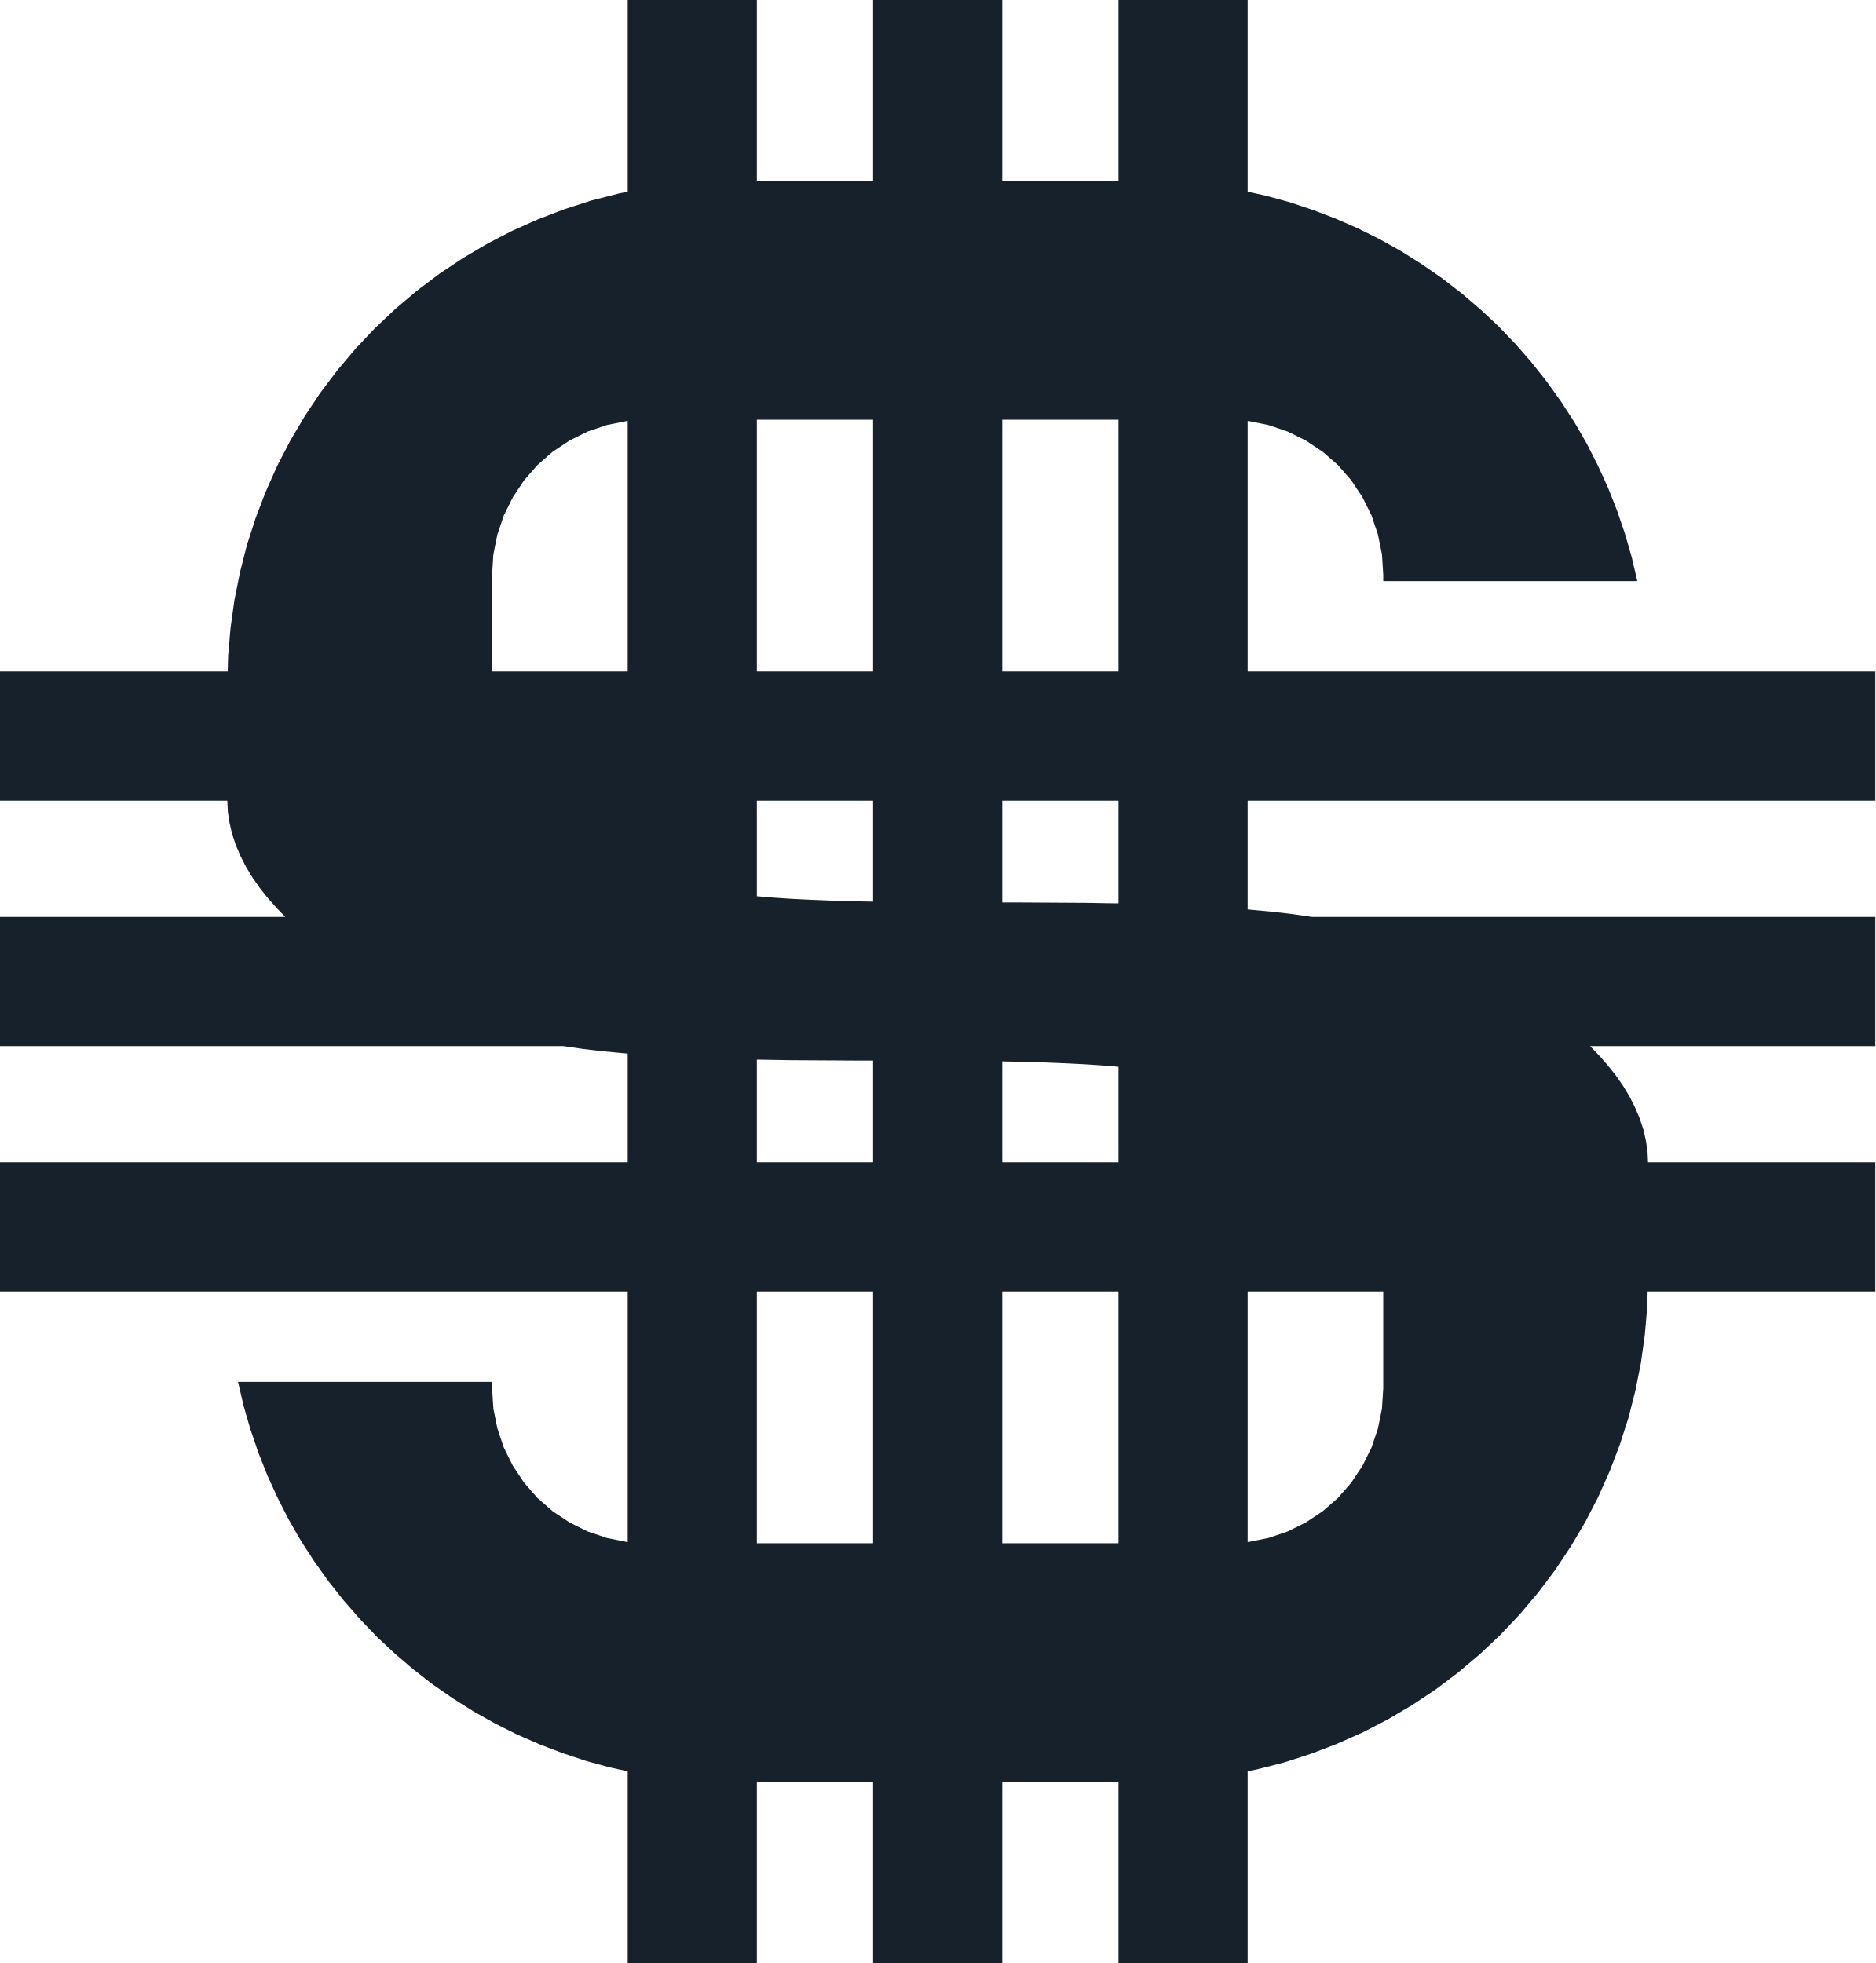
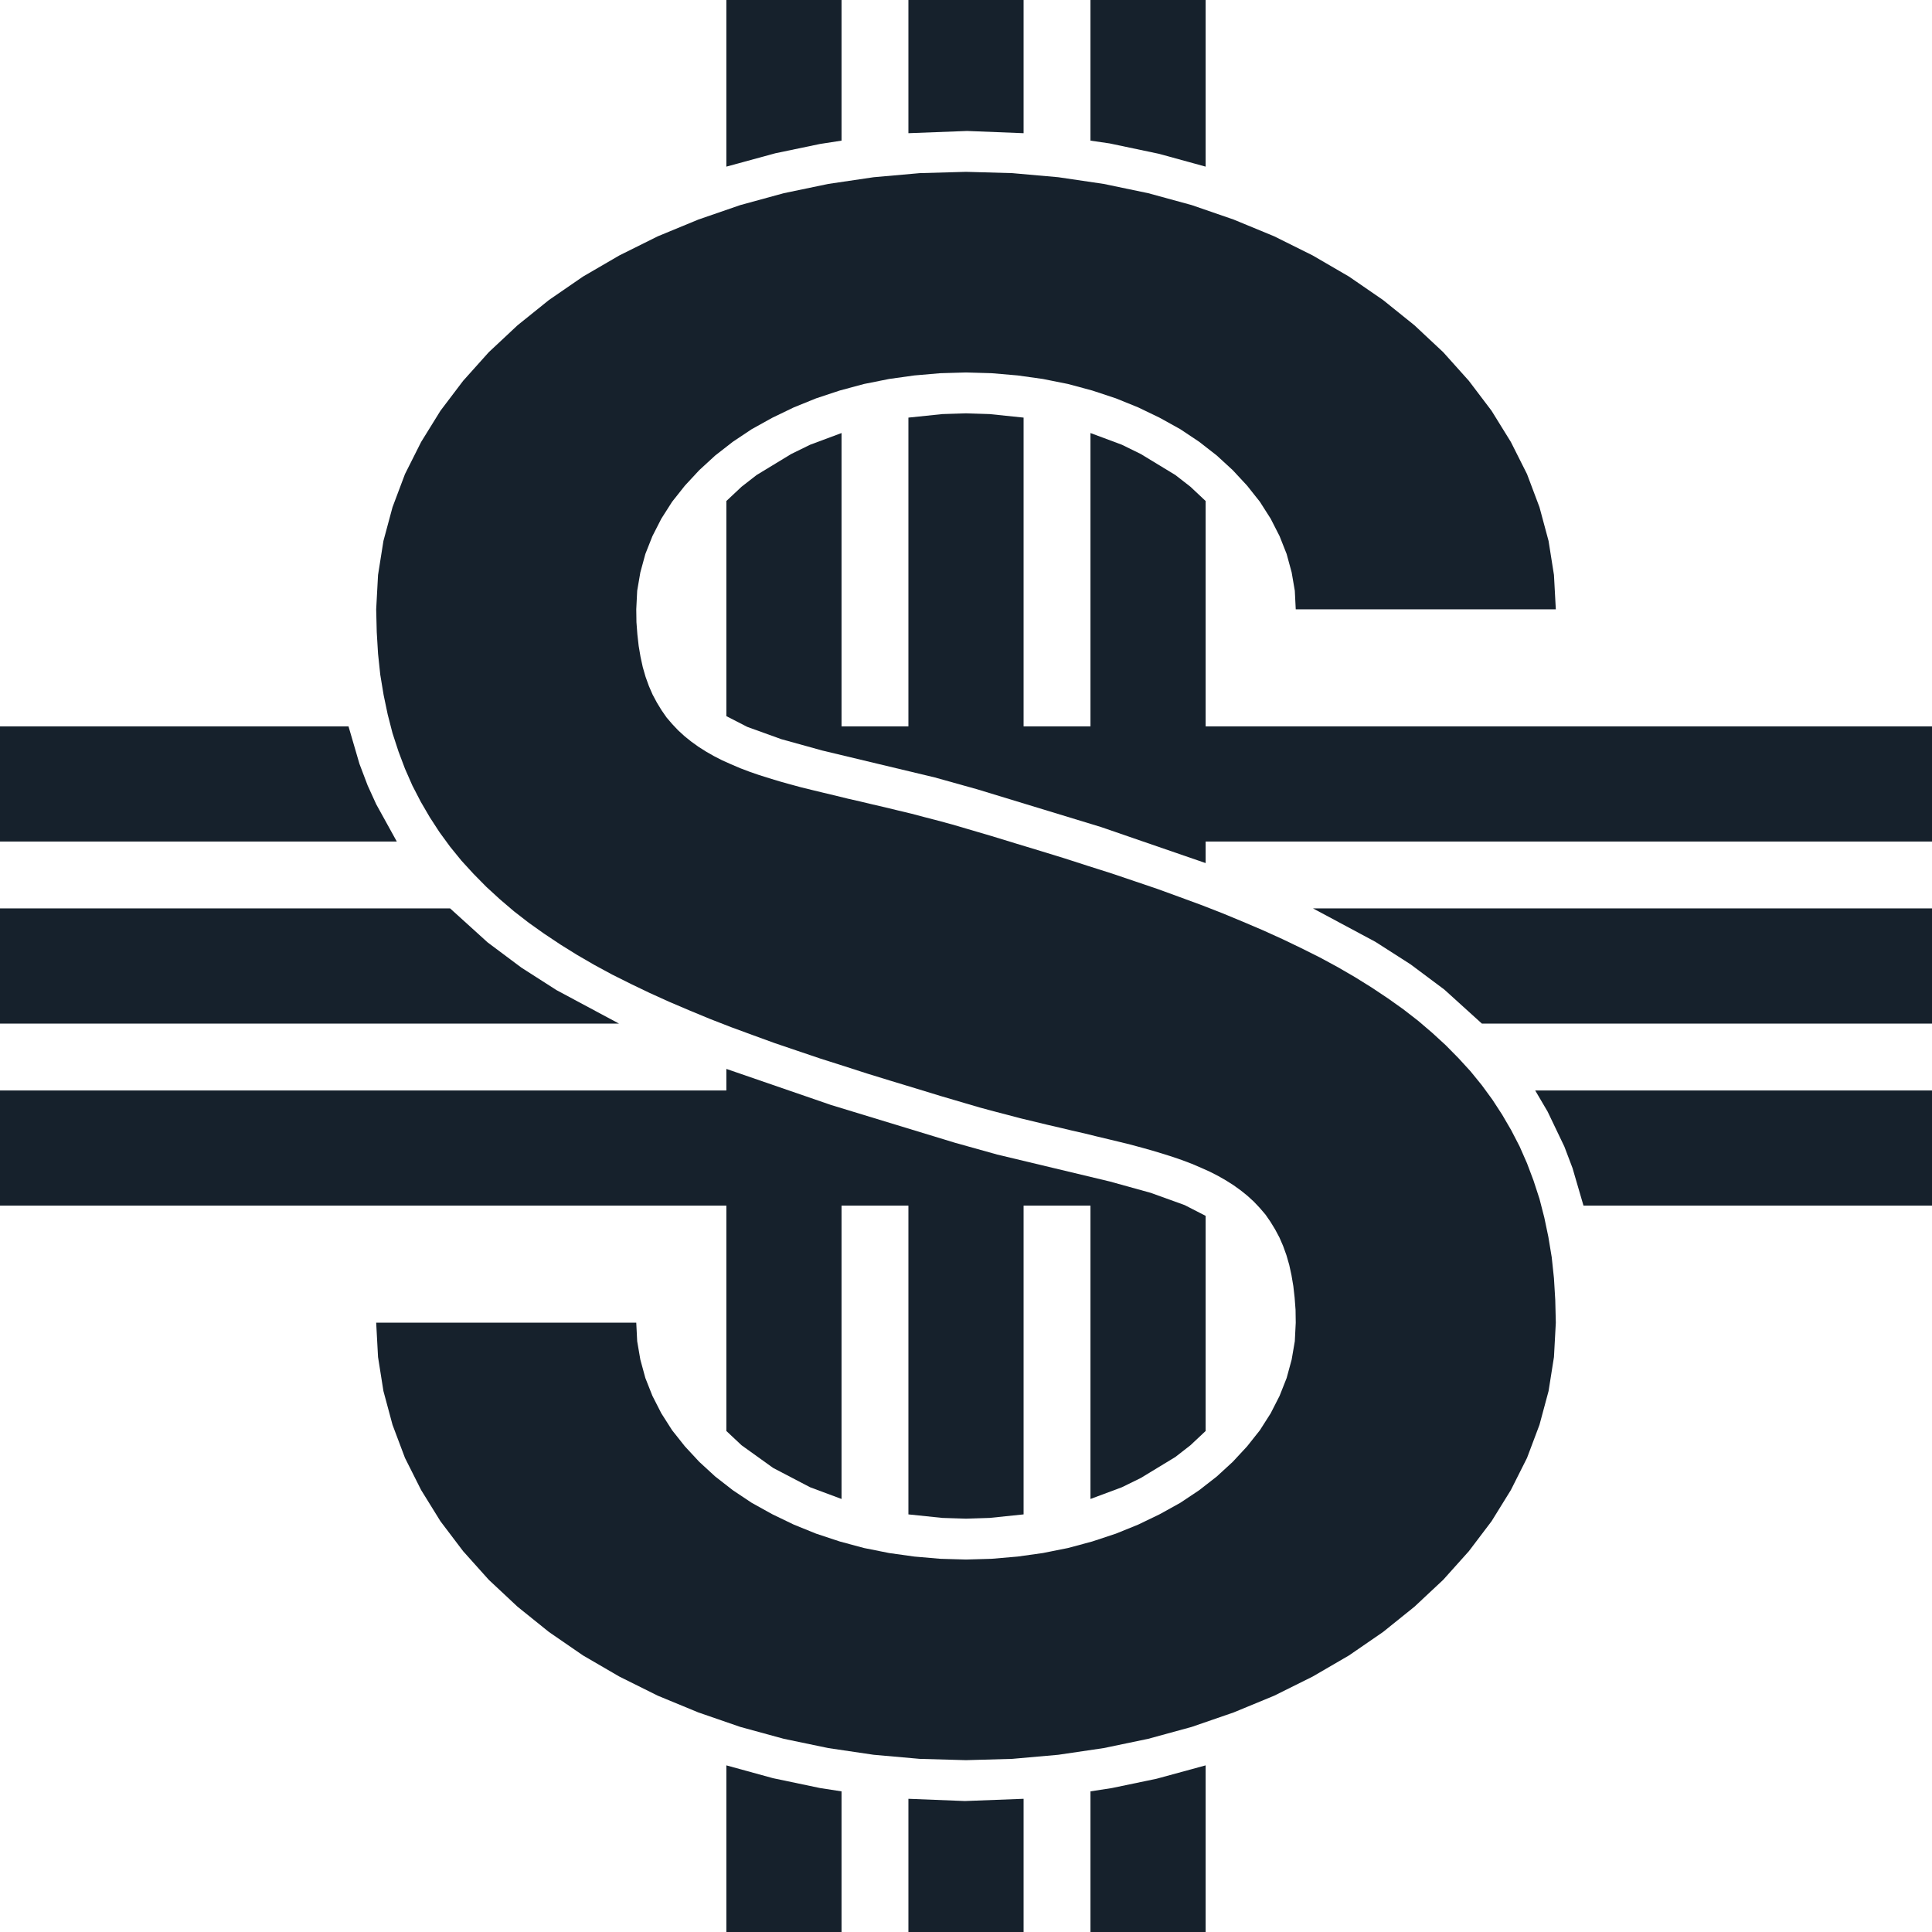
- <svg xmlns="http://www.w3.org/2000/svg" viewBox="0 0 145.2 152" role="img" aria-label="Sattva">
-   <g fill="#16212c" fill-rule="evenodd">
-     <path d="M145.2 52L96.6 52L96.6 32.6L96.67 32.6L98.21 32.91L99.69 33.41L101.1 34.11L102.41 34.98L103.59 36.01L104.62 37.19L105.49 38.5L106.19 39.91L106.69 41.39L107 42.93L107.1 44.5L107.1 45L126.77 45L126.34 43.15L125.81 41.32L125.2 39.53L124.5 37.76L123.71 36.03L122.85 34.34L121.9 32.69L120.87 31.1L119.76 29.55L118.58 28.06L117.33 26.63L116.02 25.26L114.63 23.96L113.19 22.73L111.68 21.56L110.12 20.48L108.52 19.47L106.86 18.54L105.16 17.69L103.42 16.93L101.64 16.25L99.84 15.65L98.01 15.15L96.6 14.84L96.6 0L86.6 0L86.6 14L77.6 14L77.6 0L67.6 0L67.6 14L58.6 14L58.6 0L48.6 0L48.6 14.84L47.92 14.98L45.8 15.52L43.72 16.19L41.68 16.97L39.68 17.86L37.73 18.87L35.85 19.98L34.03 21.19L32.28 22.51L30.61 23.92L29.02 25.42L27.52 27.01L26.11 28.68L24.79 30.43L23.58 32.25L22.47 34.13L21.46 36.08L20.57 38.08L19.79 40.12L19.12 42.2L18.58 44.32L18.15 46.47L17.85 48.63L17.66 50.81L17.63 52L0 52L0 62L17.6 62L17.64 62.86L17.77 63.71L17.97 64.57L18.25 65.41L18.61 66.26L19.03 67.09L19.53 67.92L20.1 68.74L20.74 69.54L21.44 70.33L22.09 71L0 71L0 81L43.6 81L43.74 81.02L45.13 81.22L46.57 81.39L48.06 81.53L48.6 81.58L48.6 90L0 90L0 100L48.6 100L48.6 119.4L48.53 119.4L46.99 119.09L45.51 118.59L44.1 117.89L42.79 117.02L41.61 115.99L40.58 114.81L39.71 113.5L39.01 112.09L38.51 110.61L38.2 109.07L38.1 107.5L38.1 107L18.43 107L18.86 108.85L19.39 110.68L20 112.47L20.7 114.24L21.49 115.97L22.35 117.66L23.3 119.31L24.33 120.9L25.44 122.45L26.62 123.94L27.87 125.37L29.18 126.74L30.57 128.04L32.01 129.27L33.52 130.44L35.08 131.52L36.68 132.53L38.34 133.46L40.04 134.31L41.78 135.07L43.56 135.75L45.36 136.35L47.19 136.85L48.6 137.16L48.6 152L58.6 152L58.6 138L67.6 138L67.6 152L77.6 152L77.6 138L86.6 138L86.6 152L96.6 152L96.6 137.16L97.28 137.02L99.4 136.48L101.48 135.81L103.52 135.03L105.52 134.14L107.47 133.13L109.35 132.02L111.17 130.81L112.92 129.49L114.59 128.08L116.18 126.58L117.68 124.99L119.09 123.32L120.41 121.57L121.62 119.75L122.73 117.87L123.74 115.92L124.63 113.92L125.41 111.88L126.08 109.8L126.62 107.68L127.05 105.53L127.35 103.37L127.54 101.19L127.57 100L145.2 100L145.2 90L127.6 90L127.56 89.14L127.43 88.29L127.23 87.43L126.95 86.59L126.59 85.74L126.17 84.91L125.67 84.08L125.1 83.26L124.46 82.46L123.76 81.67L123.11 81L145.2 81L145.2 71L101.6 71L101.46 70.98L100.07 70.78L98.63 70.61L97.14 70.47L96.6 70.42L96.6 62L145.2 62ZM77.6 52L77.6 32.5L86.6 32.5L86.6 52ZM58.6 52L58.6 32.5L67.6 32.5L67.6 52ZM48.6 52L38.1 52L38.1 44.5L38.2 42.93L38.51 41.39L39.01 39.91L39.71 38.5L40.58 37.19L41.61 36.01L42.79 34.98L44.1 34.11L45.51 33.41L46.99 32.91L48.53 32.6L48.6 32.6ZM58.6 100L67.6 100L67.6 119.5L58.6 119.5ZM58.6 82.05L59.43 82.06L61.14 82.09L62.86 82.1L64.57 82.11L66.29 82.12L67.6 82.12L67.6 90L58.6 90ZM58.6 62L67.6 62L67.6 69.82L67.26 69.81L65.7 69.78L64.19 69.73L62.71 69.67L61.29 69.6L59.92 69.51L58.6 69.4ZM86.6 62L86.6 69.95L85.77 69.94L84.06 69.91L82.34 69.9L80.62 69.89L78.91 69.88L77.6 69.88L77.6 62ZM79.5 82.22L81.01 82.27L82.49 82.33L83.91 82.4L85.28 82.49L86.6 82.6L86.6 90L77.6 90L77.6 82.18L77.94 82.19ZM107 109.07L106.69 110.61L106.19 112.09L105.49 113.5L104.62 114.81L103.59 115.99L102.41 117.02L101.1 117.89L99.69 118.59L98.21 119.09L96.67 119.4L96.6 119.4L96.6 100L107.1 100L107.1 107.5ZM77.6 100L86.6 100L86.6 119.5L77.6 119.5Z" />
-   </g>
+ <svg xmlns="http://www.w3.org/2000/svg" viewBox="0 0 1040.0 1040.0" role="img" aria-label="Sattva Technologies">
+   <path fill="#16212c" fill-rule="evenodd" d="M489 71.7L520.6 70.5L551 71.7L551 0L489 0ZM391 89.7L417.4 82.5L441.4 77.5L453 75.7L453 0L391 0ZM213.6 453L202.5 432.9L197.9 422.8L193.5 411.2L187.6 391L0 391L0 453ZM333.2 551L299.6 533L280.7 520.9L262.5 507.3L242.3 489L0 489L0 551ZM391 770.3L399.2 778L416.2 790.2L436.1 800.6L453 806.9L453 649L489 649L489 815.2L507.3 817.1L520 817.5L532.7 817.1L551 815.2L551 649L587 649L587 806.9L603.9 800.6L614.1 795.6L632.7 784.3L640.8 778L649 770.3L649 654.5L637.7 648.7L619.4 642.1L597.4 636L536.8 621.5L513.9 615.1L447.3 594.8L391 575.4L391 587L0 587L0 649L391 649ZM441.4 962.5L416.1 957.2L391 950.3L391 1040L453 1040L453 964.3ZM597.3 77.2L623.9 82.8L649 89.7L649 0L587 0L587 75.7ZM632.7 255.7L614.1 244.4L603.9 239.4L587 233.1L587 391L551 391L551 224.8L532.7 222.9L520 222.5L507.3 222.9L489 224.8L489 391L453 391L453 233.1L436.1 239.4L425.9 244.4L407.3 255.7L399.2 262L391 269.7L391 385.5L402.3 391.3L420.6 397.9L442.6 404L503.2 418.5L526.1 424.9L592.7 445.2L649 464.6L649 453L1040 453L1040 391L649 391L649 269.7L640.8 262ZM706.8 489L740.4 507L759.3 519.1L777.5 532.7L797.7 551L1040 551L1040 489ZM826.4 587L833.1 598.4L842.1 617.2L846.5 628.8L852.4 649L1040 649L1040 587ZM649 950.3L622.6 957.5L598.6 962.5L587 964.3L587 1040L649 1040ZM551 968.3L519.4 969.5L489 968.3L489 1040L551 1040Z" />
+   <path fill="#16212c" fill-rule="evenodd" d="M837.5 328L836.5 309.5L833.6 291.2L828.7 273L822 255.2L813.3 237.9L802.9 221.1L790.7 205L776.9 189.6L761.4 175.1L744.5 161.5L726.2 148.9L706.6 137.5L685.9 127.2L664.1 118.2L641.5 110.4L618.1 104L594.1 99L569.7 95.4L544.9 93.2L520 92.5L495.1 93.2L470.3 95.4L445.9 99L421.9 104L398.5 110.4L375.9 118.2L354.1 127.2L333.4 137.5L313.8 148.9L295.5 161.5L278.6 175.1L263.1 189.6L249.3 205L237.1 221.1L226.7 237.9L218 255.2L211.3 273L206.4 291.2L203.5 309.5L202.5 328L202.8 340.2L203.5 351.9L204.7 363.2L206.5 374.1L208.7 384.6L211.3 394.7L214.5 404.5L218 413.8L222 422.9L226.5 431.6L231.4 440L236.6 448L242.3 455.8L248.4 463.3L254.9 470.4L261.8 477.4L269 484L276.6 490.5L284.6 496.7L292.9 502.6L301.6 508.4L310.6 514L319.9 519.4L329.5 524.6L339.5 529.6L349.7 534.5L360.3 539.3L371.1 543.9L382.2 548.5L393.5 552.9L405.2 557.2L417 561.5L429.1 565.6L441.5 569.8L454.1 573.8L466.8 577.9L479.8 581.9L493 585.9L506.4 590L520 594L527.5 596.2L534.9 598.2L542.2 600.1L549.4 602L556.5 603.7L563.5 605.4L570.4 607L577.1 608.6L583.7 610.1L590.2 611.7L596.5 613.2L602.7 614.7L608.8 616.2L614.7 617.8L620.4 619.4L626 621.1L631.4 622.8L636.6 624.6L641.6 626.5L646.5 628.6L651.2 630.7L655.7 633L659.9 635.4L664 638L667.9 640.8L671.5 643.7L675 646.9L678.2 650.3L681.2 653.8L683.9 657.7L686.4 661.8L688.7 666.1L690.7 670.7L692.5 675.7L694 680.9L695.2 686.4L696.2 692.3L696.9 698.5L697.4 705.1L697.5 712L697 722L695.3 731.9L692.6 741.8L688.8 751.4L684 760.8L678.2 769.9L671.3 778.6L663.6 786.9L655 794.8L645.5 802.2L635.3 809L624.3 815.1L612.7 820.7L600.6 825.6L587.9 829.8L574.9 833.3L561.4 836L547.8 837.9L533.9 839.1L520 839.5L506.1 839.1L492.2 837.9L478.6 836L465.1 833.3L452.1 829.8L439.4 825.6L427.3 820.7L415.7 815.1L404.7 809L394.5 802.2L385 794.8L376.4 786.9L368.7 778.6L361.8 769.9L356 760.8L351.2 751.4L347.4 741.8L344.7 731.9L343 722L342.5 712L202.5 712L203.5 730.5L206.4 748.8L211.3 767L218 784.8L226.7 802.1L237.1 818.9L249.3 835L263.1 850.4L278.6 864.9L295.5 878.5L313.8 891.1L333.4 902.5L354.1 912.8L375.9 921.8L398.5 929.6L421.9 936L445.9 941L470.3 944.6L495.1 946.8L520 947.5L544.9 946.8L569.7 944.6L594.1 941L618.1 936L641.5 929.6L664.1 921.8L685.9 912.8L706.6 902.5L726.2 891.1L744.5 878.5L761.4 864.9L776.9 850.4L790.7 835L802.9 818.9L813.3 802.1L822 784.8L828.7 767L833.6 748.8L836.5 730.5L837.5 712L837.2 699.8L836.5 688.1L835.3 676.8L833.5 665.9L831.3 655.4L828.7 645.3L825.5 635.5L822 626.2L818 617.1L813.5 608.4L808.6 600L803.4 592L797.7 584.2L791.6 576.7L785.1 569.6L778.2 562.6L771 556L763.4 549.5L755.4 543.3L747.1 537.4L738.4 531.6L729.4 526L720.1 520.6L710.5 515.4L700.5 510.4L690.3 505.5L679.7 500.7L668.9 496.1L657.8 491.5L646.5 487.1L634.8 482.8L623 478.5L610.9 474.4L598.5 470.2L585.9 466.2L573.2 462.1L560.2 458.1L547 454.1L533.6 450L520 446L512.5 443.8L505.1 441.8L497.8 439.9L490.6 438L483.5 436.3L476.5 434.6L469.6 433L462.9 431.4L456.3 429.9L449.8 428.3L443.5 426.8L437.3 425.3L431.2 423.8L425.3 422.2L419.6 420.6L414 418.9L408.6 417.2L403.4 415.4L398.4 413.5L393.5 411.4L388.8 409.3L384.3 407L380.1 404.6L376 402L372.1 399.2L368.5 396.3L365 393.1L361.8 389.7L358.8 386.2L356.1 382.3L353.6 378.2L351.3 373.9L349.3 369.3L347.5 364.3L346 359.1L344.8 353.6L343.8 347.7L343.1 341.5L342.6 334.9L342.5 328L343 318L344.7 308.1L347.4 298.2L351.2 288.6L356 279.2L361.8 270.1L368.7 261.4L376.4 253.1L385 245.2L394.5 237.8L404.7 231L415.7 224.9L427.3 219.3L439.4 214.4L452.1 210.2L465.1 206.7L478.6 204L492.2 202.1L506.1 200.9L520 200.5L533.9 200.9L547.8 202.1L561.4 204L574.9 206.7L587.9 210.2L600.6 214.4L612.7 219.3L624.3 224.9L635.3 231L645.5 237.8L655 245.2L663.6 253.1L671.3 261.4L678.2 270.1L684 279.2L688.8 288.6L692.6 298.2L695.3 308.1L697 318L697.5 328Z" />
</svg>
